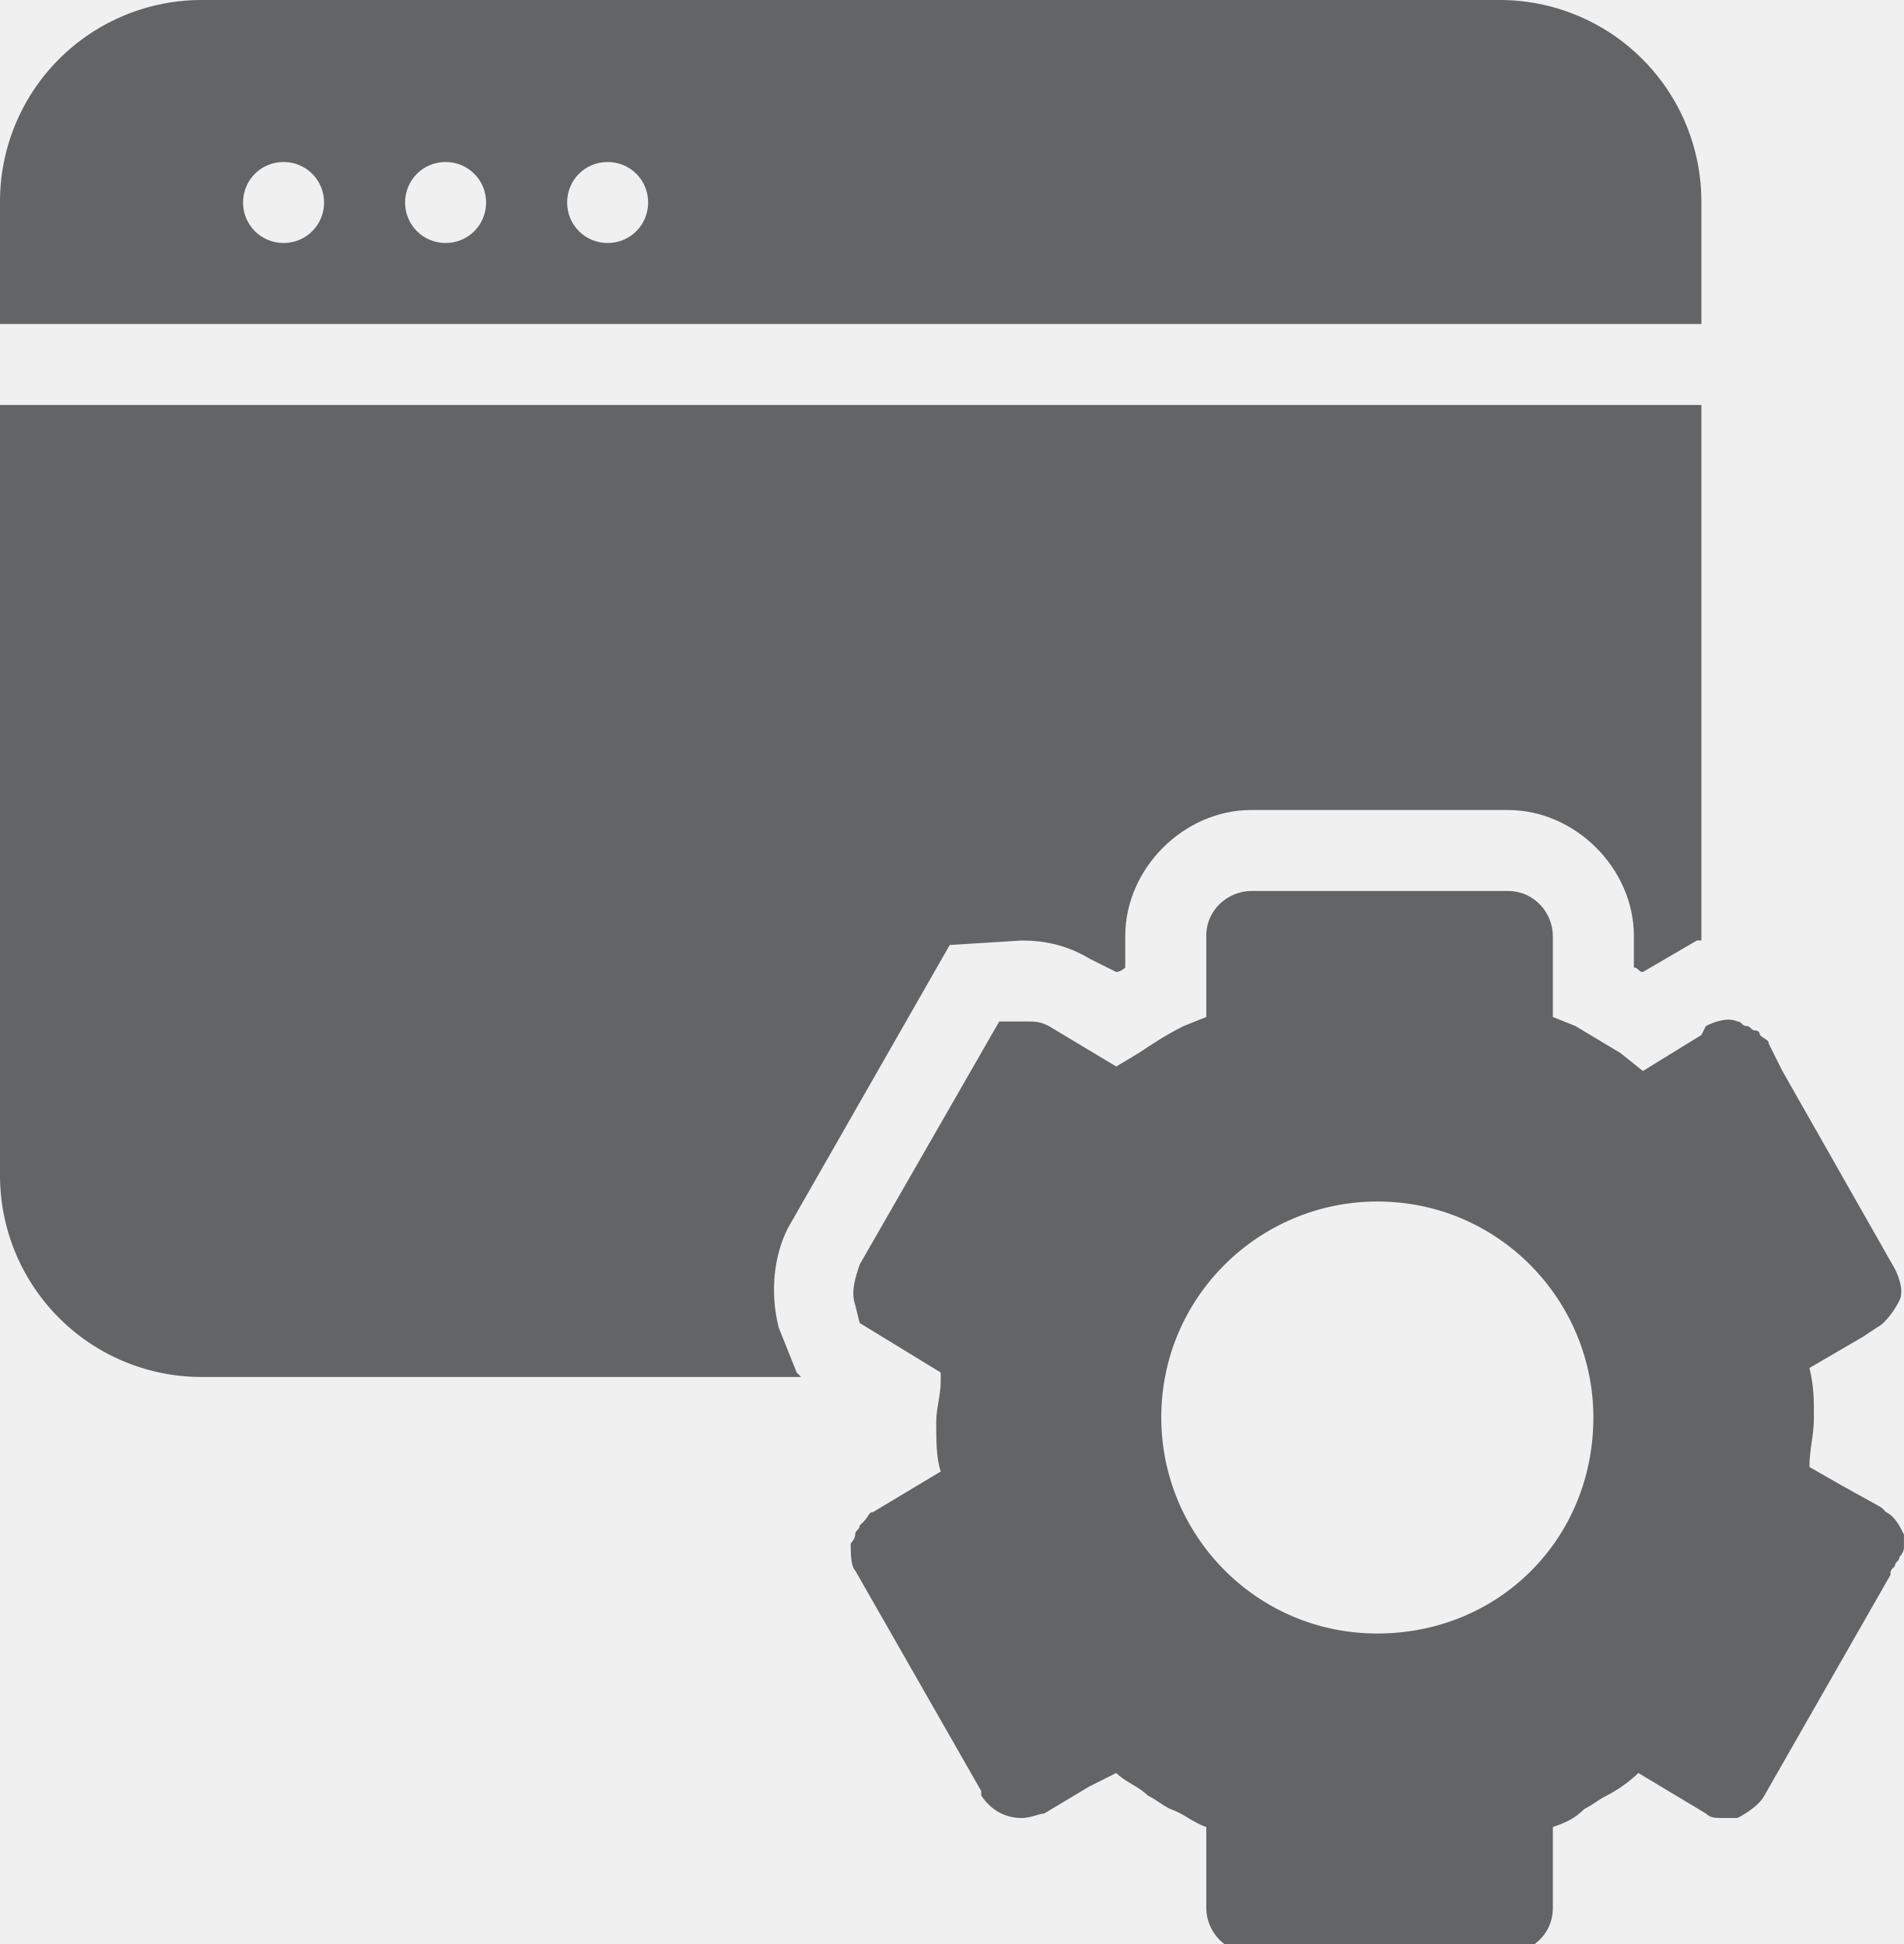
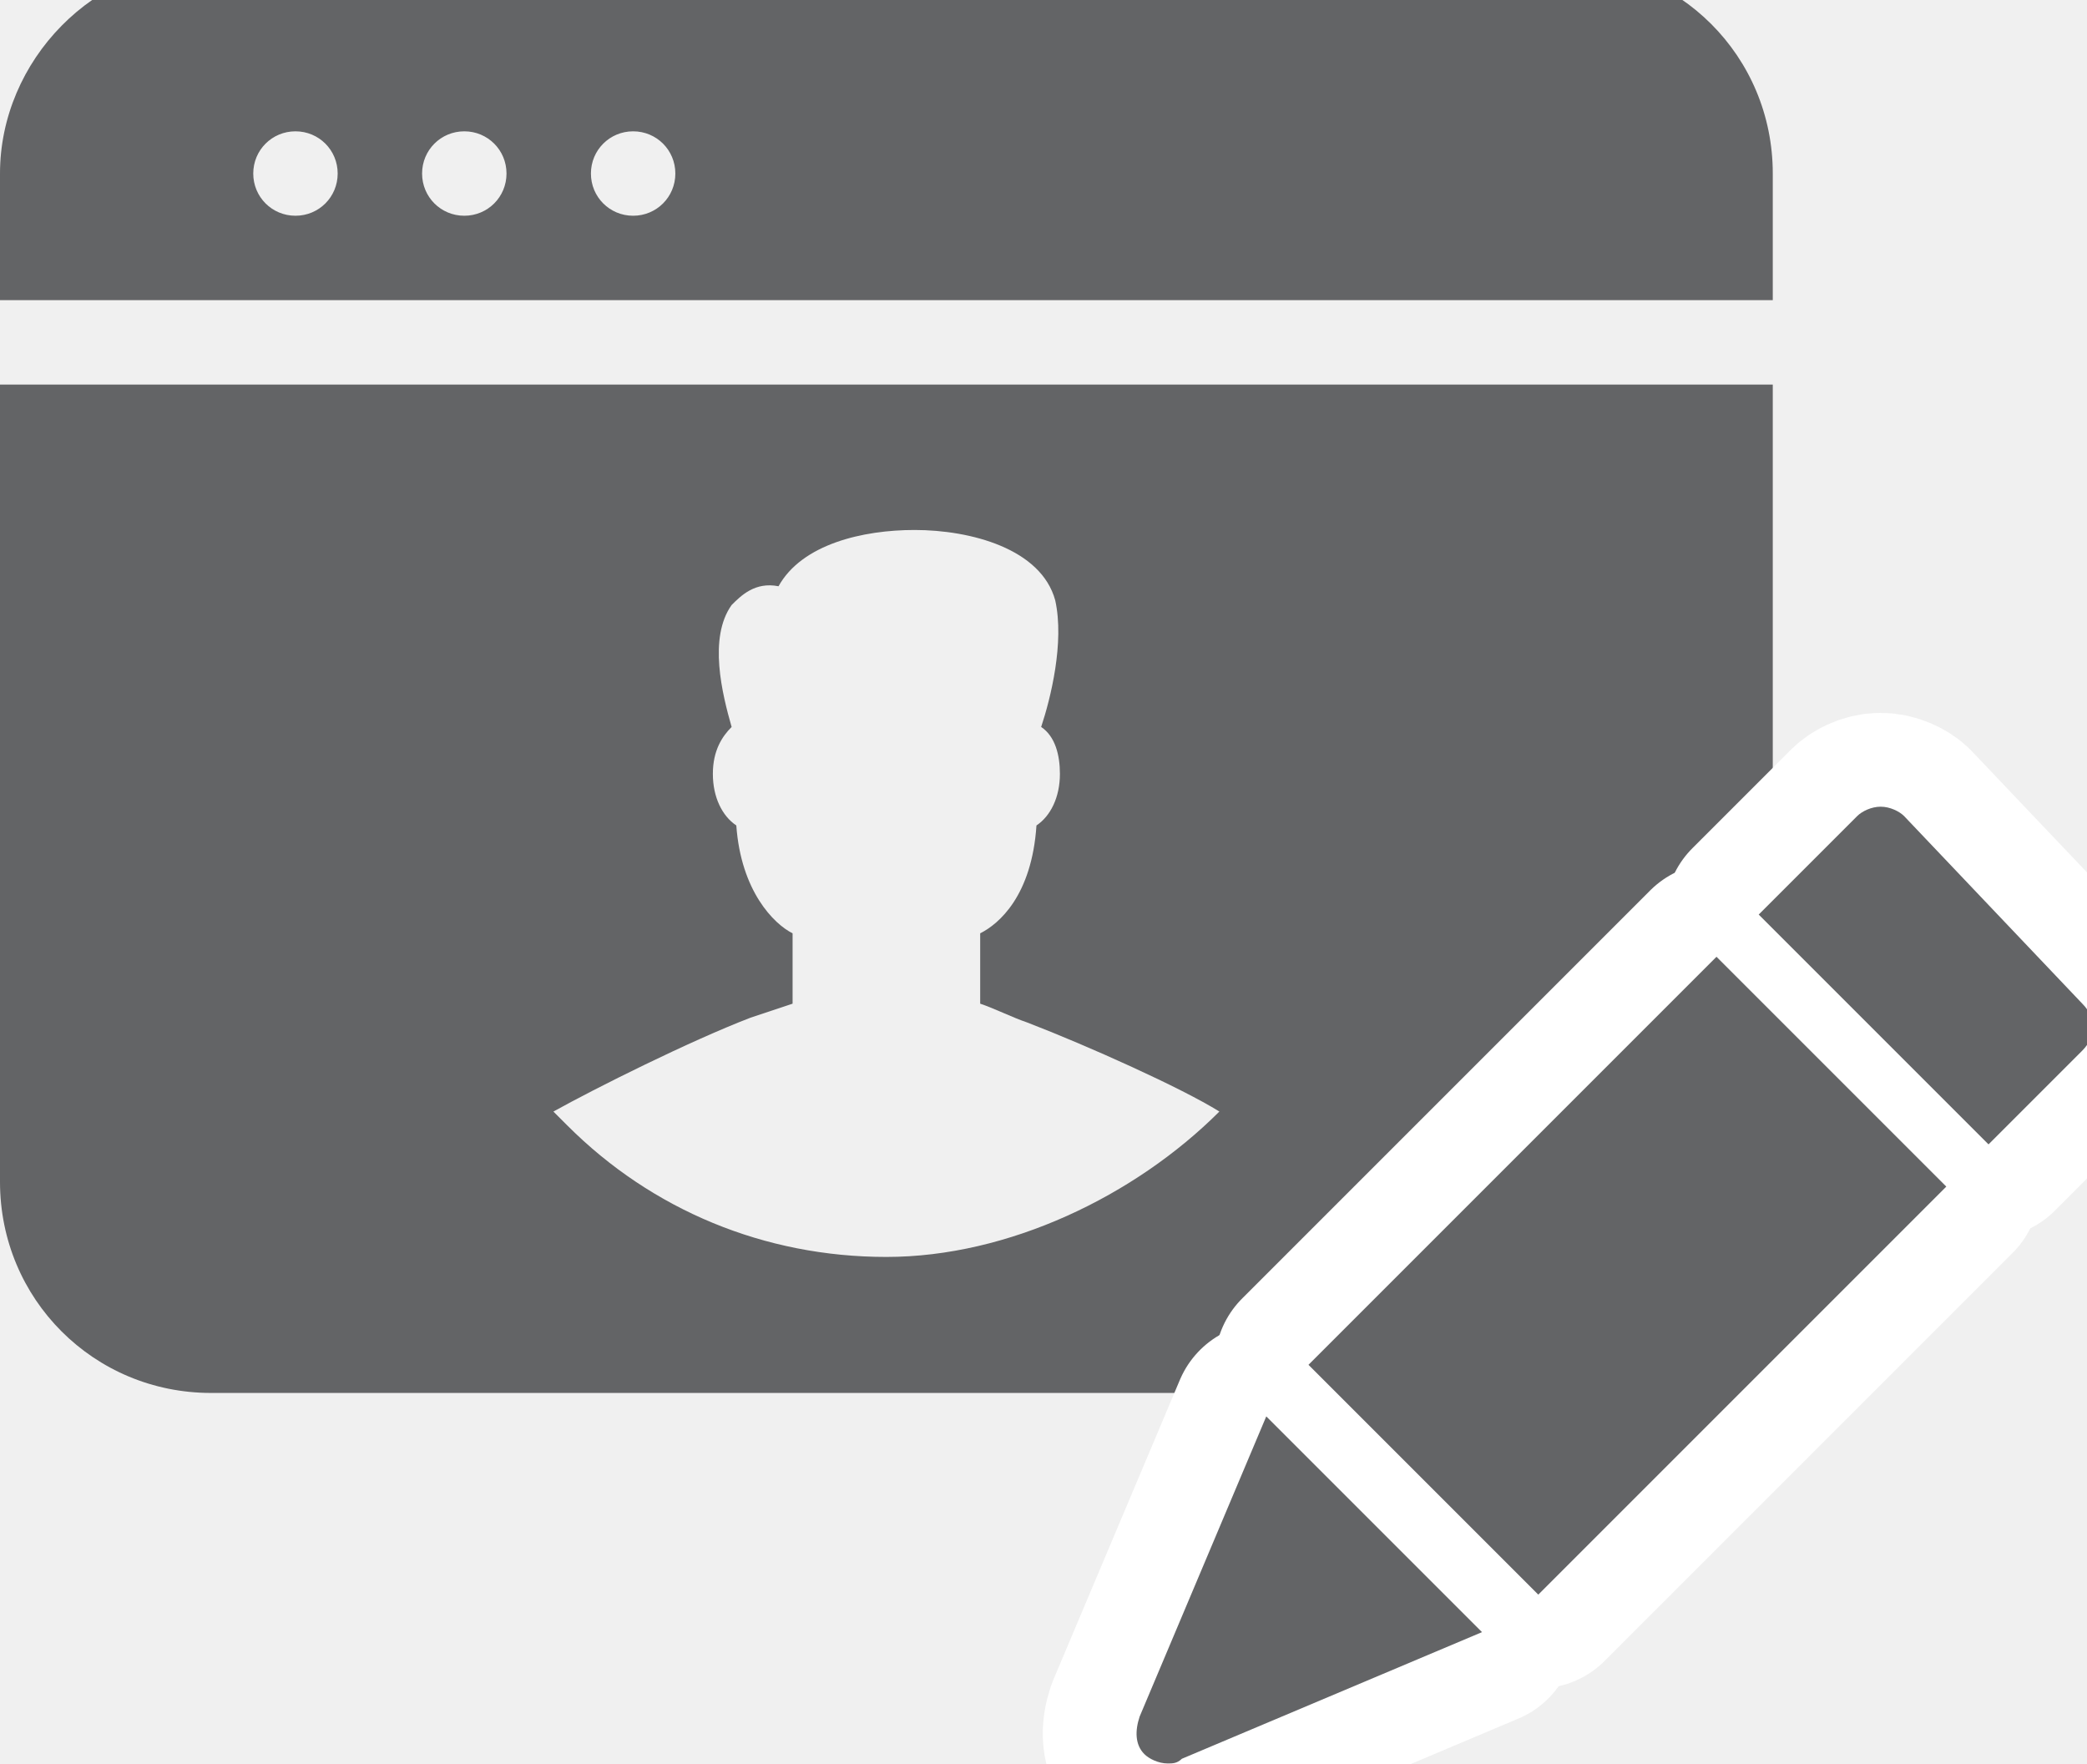
- <svg xmlns="http://www.w3.org/2000/svg" viewBox="0 0 42.3 43.2" fill="#636466">
-   <path d="M37.8 4.5A4.48 4.48 0 0 0 33.3 0H4.5A4.48 4.48 0 0 0 0 4.5v2.7h37.8V4.5zm-31.5.9c-.5 0-.9-.4-.9-.9s.4-.9.9-.9.9.4.9.9-.4.9-.9.9zm3.6 0c-.5 0-.9-.4-.9-.9s.4-.9.9-.9.9.4.9.9-.4.9-.9.9zm3.6 0c-.5 0-.9-.4-.9-.9s.4-.9.9-.9.9.4.9.9-.4.9-.9.9zm3.8 24.1c-.2-.8-.1-1.6.2-2.2l3.6-6.3 1.6-.1c.5 0 1 .1 1.5.4l.6.3c.1 0 .2-.1.2-.1v-.7c0-1.5 1.3-2.8 2.8-2.8h5.7c1.5 0 2.8 1.3 2.8 2.8v.7c.1 0 .1.1.2.1l1.2-.7h.1V9H0v17.1a4.48 4.48 0 0 0 4.5 4.5h13.3l-.1-.1-.4-1zm25 4.9v-.3c-.1-.2-.2-.4-.4-.5l-.1-.1-.9-.5-.7-.4c0-.4.1-.7.1-1.1s0-.7-.1-1.1h0l1.2-.7.3-.2c.2-.1.4-.4.5-.6s0-.5-.1-.7l-2.5-4.4-.3-.6c0-.1-.1-.1-.2-.2 0 0 0-.1-.1-.1s-.1-.1-.2-.1-.1-.1-.2-.1c-.2-.1-.5 0-.7.1l-.1.2-1.3.8-.5-.4-1-.6-.5-.2v-1.8c0-.5-.4-1-1-1h-5.7c-.5 0-1 .4-1 1v1.8l-.5.2c-.4.2-.7.4-1 .6l-.5.3-1.5-.9c-.2-.1-.3-.1-.5-.1h-.6l-3.1 5.4c-.1.3-.2.6-.1.9l.1.4 1.8 1.1v.2c0 .3-.1.6-.1.9 0 .4 0 .8.1 1.1l-1.5.9c-.1 0-.1.1-.2.2l-.1.1c0 .1-.1.1-.1.2s-.1.2-.1.2c0 .2 0 .5.1.6l2.8 4.9v.1c.2.3.5.5.9.5h0c.2 0 .4-.1.5-.1l1-.6.6-.3c.2.2.5.3.7.5.2.1.3.2.5.3.3.1.5.3.8.4h0v1.8c0 .5.4 1 1 1h5.7c.5 0 1-.4 1-1v-1.8c.3-.1.5-.2.7-.4.2-.1.3-.2.5-.3a3.04 3.04 0 0 0 .7-.5l1.5.9c.1.1.2.1.4.1h.3c.2-.1.5-.3.6-.5L42 35c0-.1 0-.1.1-.2 0-.1.1-.1.1-.2.1-.1.1-.2.1-.2zm-11.7 1.9c-2.7 0-4.8-2.2-4.8-4.8 0-2.7 2.2-4.8 4.8-4.8 2.7 0 4.8 2.2 4.8 4.8 0 2.7-2.1 4.8-4.8 4.8z" />
+ <svg xmlns="http://www.w3.org/2000/svg" version="1.1" id="Layer_1" x="0px" y="0px" viewBox="0 0 44.5 37.6" style="enable-background:new 0 0 44.5 37.6;" xml:space="preserve">
+   <style type="text/css">
+ 	.st0{fill:#636466;}
+ 	.st1{fill:#636466;stroke:#FFFFFF;stroke-width:4;stroke-linejoin:round;stroke-miterlimit:10;}
+ </style>
+   <g>
+     <path class="st0" d="M0,8.2v11.9v5.1c0,2.5,2,4.5,4.5,4.5h12.9h0.4h15.5c2.5,0,4.5-2,4.5-4.5v-5.1V8.2H0z M18.9,26.8   c-2.6,0-5-1-6.8-2.8l-0.3-0.3c0.9-0.5,2.9-1.5,4.2-2c0.3-0.1,0.6-0.2,0.9-0.3v-1.5c-0.4-0.2-1.1-0.9-1.2-2.3   c-0.3-0.2-0.5-0.6-0.5-1.1c0-0.5,0.2-0.8,0.4-1c-0.2-0.7-0.5-1.9,0-2.6c0.2-0.2,0.5-0.5,1-0.4c0.5-0.9,1.8-1.2,2.9-1.2   c1.2,0,2.7,0.4,3,1.5c0.2,0.9-0.1,2.1-0.3,2.7c0.3,0.2,0.4,0.6,0.4,1c0,0.5-0.2,0.9-0.5,1.1c-0.1,1.5-0.8,2.1-1.2,2.3v1.5   c0.3,0.1,0.7,0.3,1,0.4c1.3,0.5,3.3,1.4,4.1,1.9C24.2,25.5,21.5,26.8,18.9,26.8z" />
+     <path class="st0" d="M37.8,3.7c0-2.5-2-4.5-4.5-4.5H4.5C2-0.8,0,1.3,0,3.7v2.7h37.8V3.7z M6.3,4.6c-0.5,0-0.9-0.4-0.9-0.9   s0.4-0.9,0.9-0.9c0.5,0,0.9,0.4,0.9,0.9S6.8,4.6,6.3,4.6z M9.9,4.6C9.4,4.6,9,4.2,9,3.7s0.4-0.9,0.9-0.9c0.5,0,0.9,0.4,0.9,0.9   S10.4,4.6,9.9,4.6z M13.5,4.6c-0.5,0-0.9-0.4-0.9-0.9s0.4-0.9,0.9-0.9c0.5,0,0.9,0.4,0.9,0.9S14,4.6,13.5,4.6z" />
+     <g>
+       <path class="st1" d="M36.6,20.4l-8.7,8.7l4.9,4.9c0,0,0,0,0,0l8.7-8.7L36.6,20.4C36.6,20.4,36.6,20.4,36.6,20.4z" />
+       <path class="st1" d="M40.6,17.4c-0.1-0.1-0.3-0.2-0.5-0.2c-0.2,0-0.4,0.1-0.5,0.2l-2.1,2.1c0,0,0,0,0,0l4.9,4.9l2-2    c0.3-0.3,0.3-0.7,0-1L40.6,17.4z" />
+       <path class="st1" d="M24.3,36.6c-0.1,0.3-0.1,0.6,0.1,0.8c0.1,0.1,0.3,0.2,0.5,0.2c0.1,0,0.2,0,0.3-0.1l6.4-2.7l-4.6-4.6    L24.3,36.6z" />
+       <path class="st0" d="M36.6,20.4l-8.7,8.7l4.9,4.9c0,0,0,0,0,0l8.7-8.7L36.6,20.4C36.6,20.4,36.6,20.4,36.6,20.4z" />
+       <path class="st0" d="M40.6,17.4c-0.1-0.1-0.3-0.2-0.5-0.2c-0.2,0-0.4,0.1-0.5,0.2l-2.1,2.1c0,0,0,0,0,0l4.9,4.9l2-2    c0.3-0.3,0.3-0.7,0-1L40.6,17.4z" />
+       <path class="st0" d="M24.3,36.6c-0.1,0.3-0.1,0.6,0.1,0.8c0.1,0.1,0.3,0.2,0.5,0.2c0.1,0,0.2,0,0.3-0.1l6.4-2.7l-4.6-4.6    L24.3,36.6z" />
+     </g>
+   </g>
</svg>
